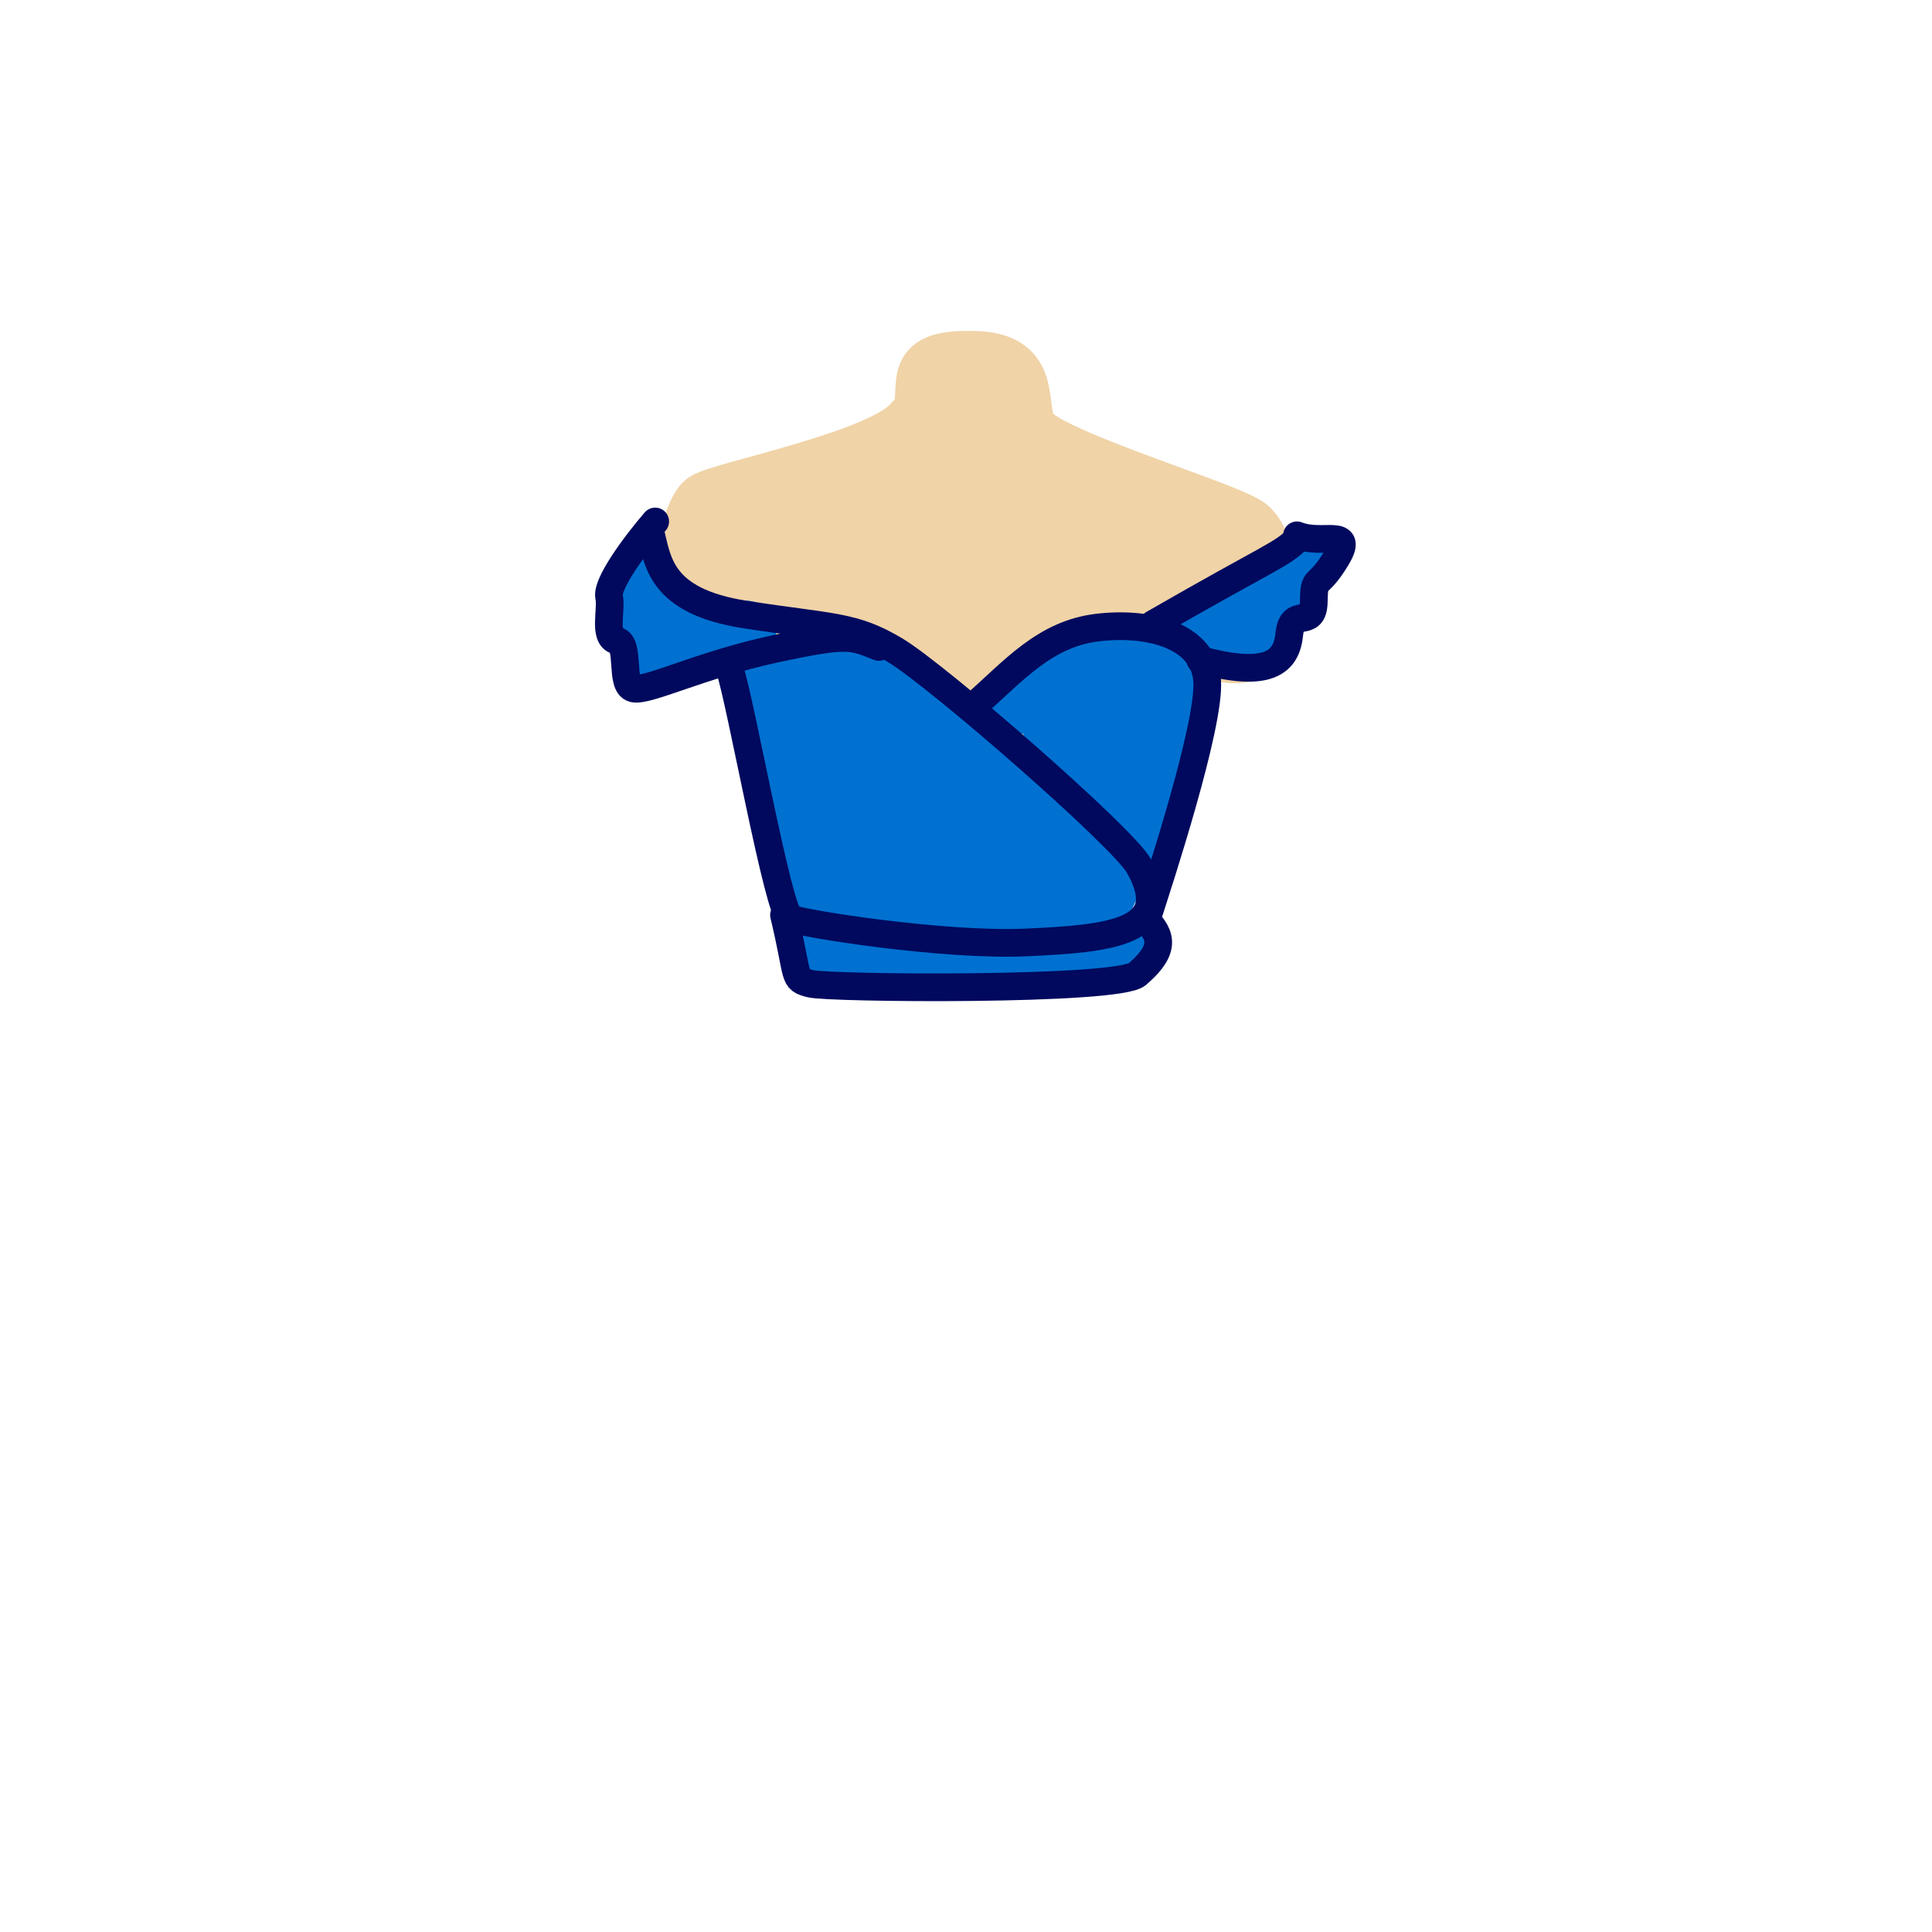
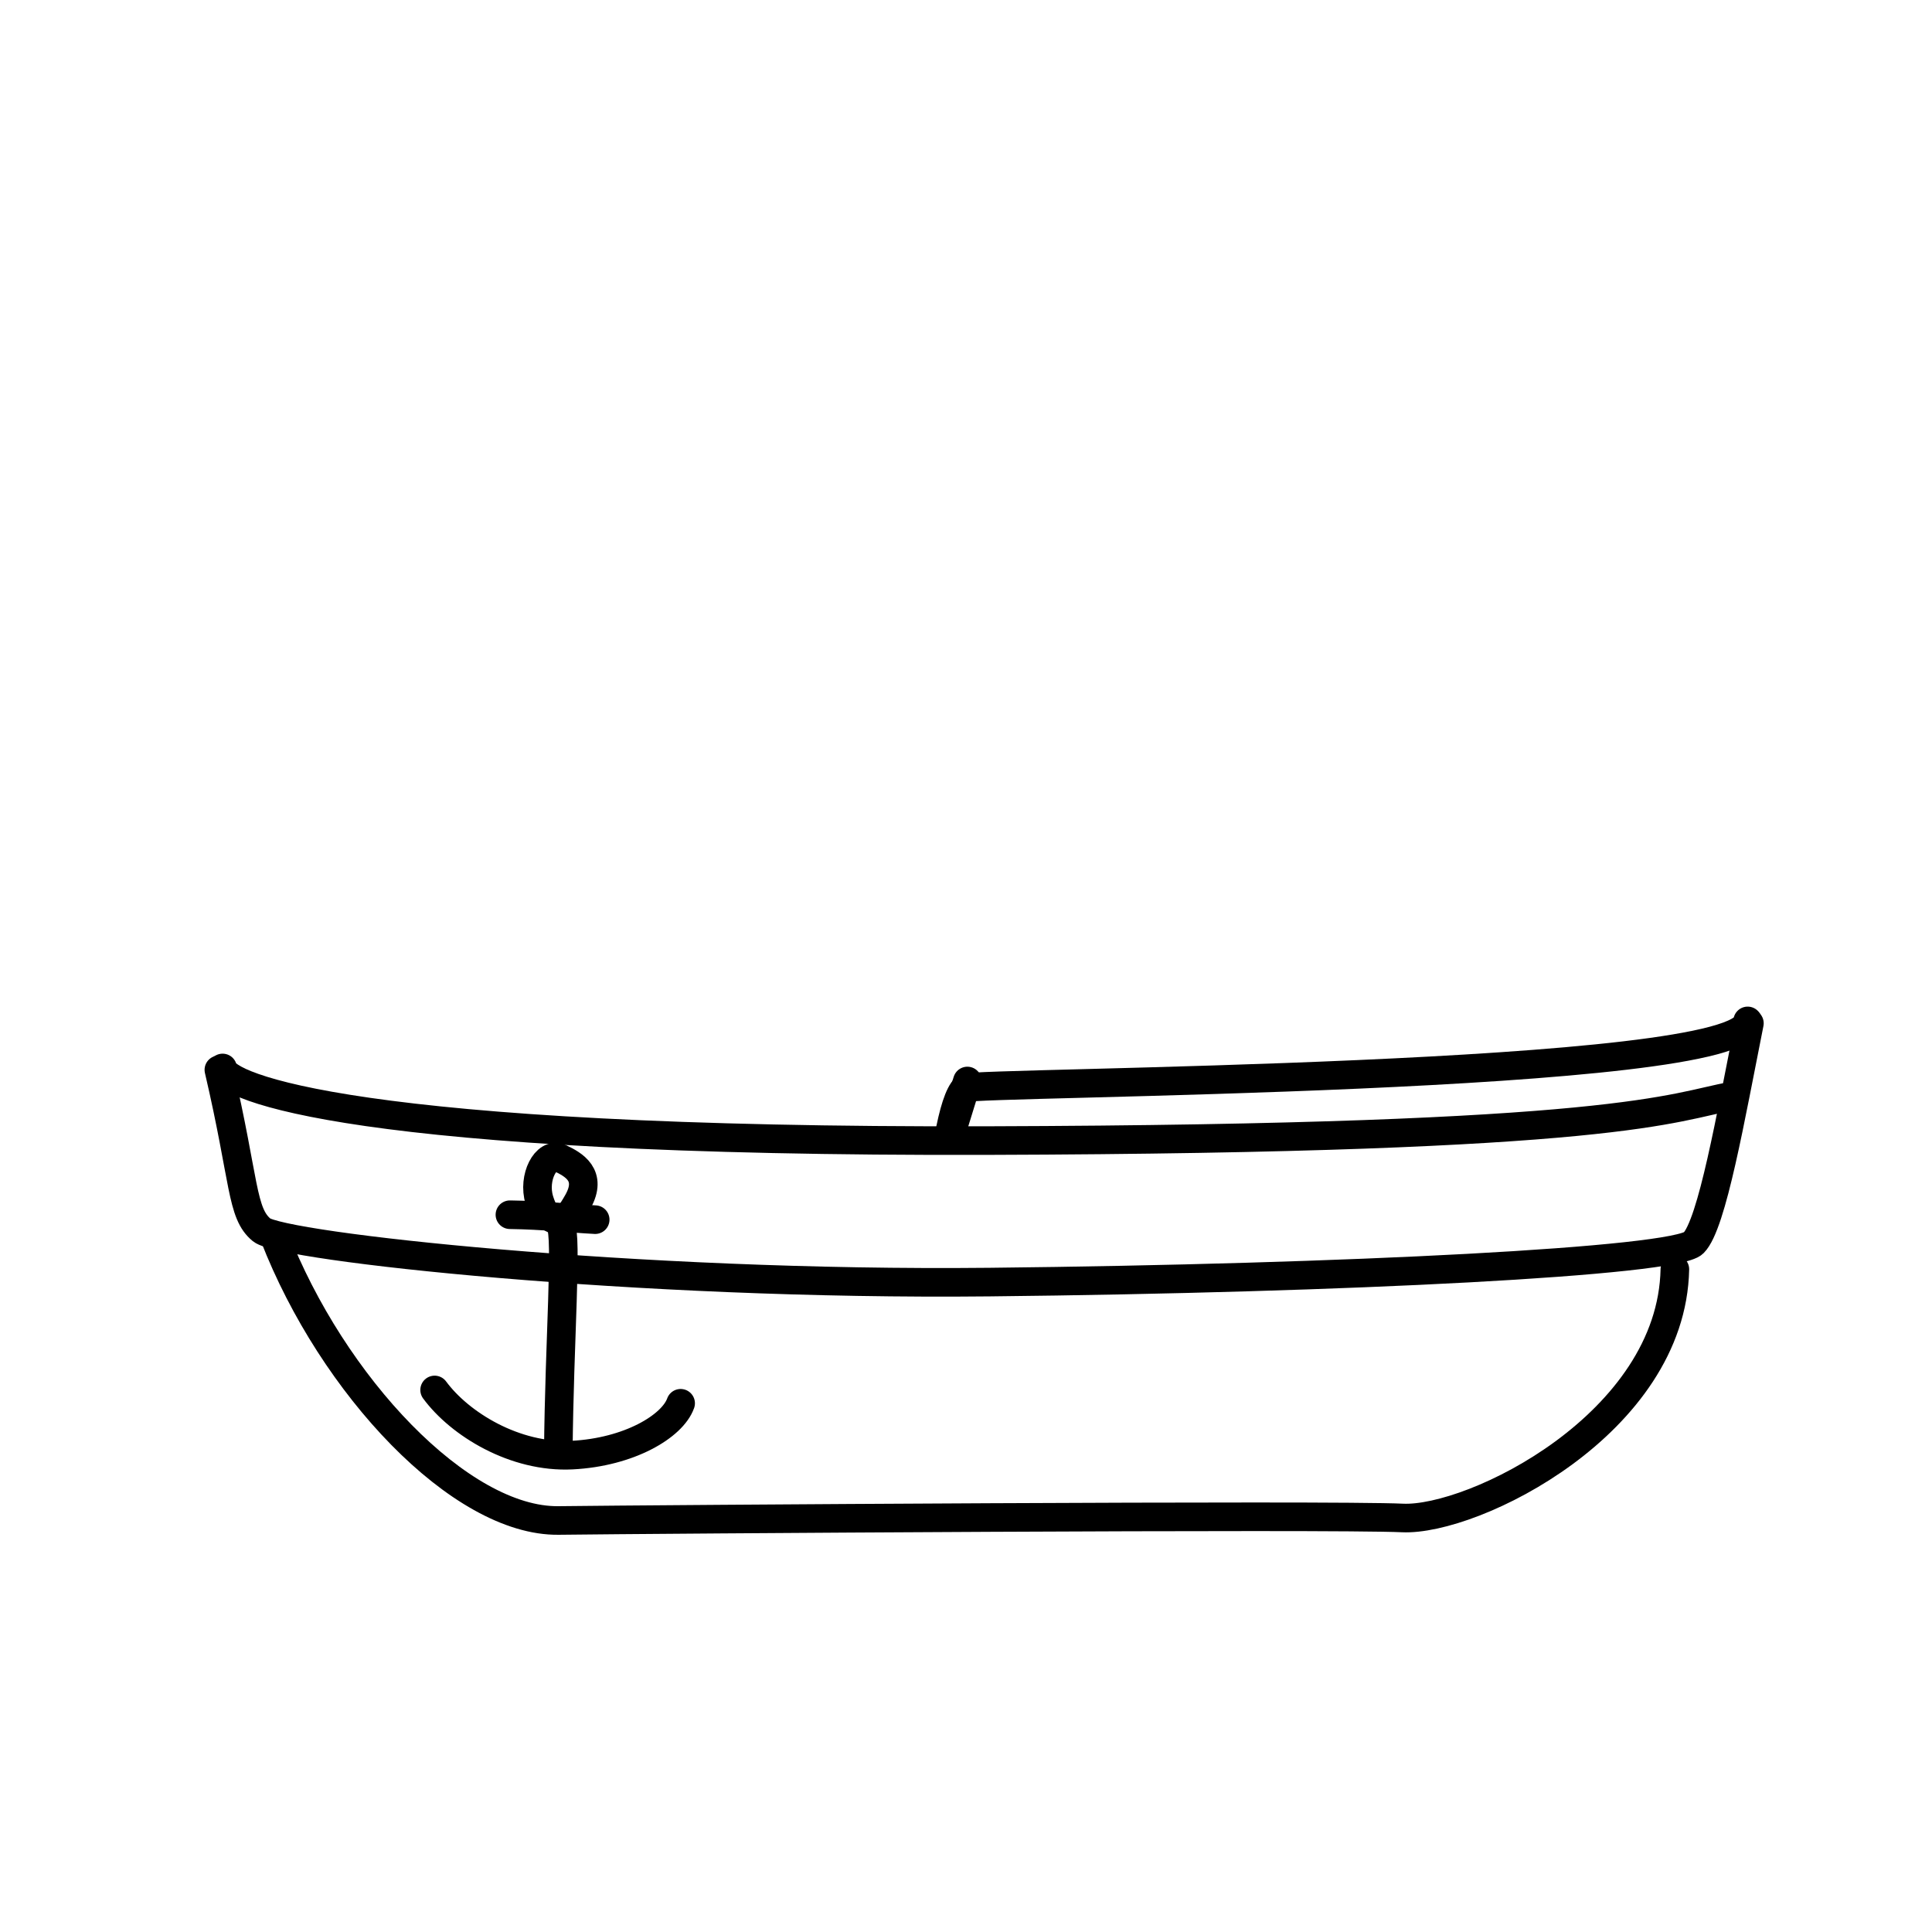
- <svg xmlns="http://www.w3.org/2000/svg" version="1.1" width="956" height="956">
-   <g fill="none" fill-rule="nonzero" stroke="none" stroke-width="none" stroke-linecap="round" stroke-linejoin="round" stroke-miterlimit="4" stroke-dasharray="" stroke-dashoffset="0" font-family="none" font-weight="none" font-size="none" text-anchor="none" style="mix-blend-mode: normal">
-     <path d="M452.993,209.216c-13.855,18.928 -95.836,34.483 -103.558,39.863c-7.604,5.297 -17.806,54.904 -8.639,63.1c9.166,8.195 44.569,-10.011 67.944,9.925c55.739,47.541 71.137,99.601 142.653,-7.095c6.507,-6.731 60.305,12.823 65.13,6.278c4.823,-6.544 15.519,-51.373 -1.192,-60.814c-16.707,-9.441 -100.669,-34.27 -107.401,-47.369c-6.731,-13.099 2.689,-33.226 -25.851,-33.884c-28.544,-0.657 -21.944,8.223 -24.296,21.949" id="path25603-0 1" stroke="#f0d3a7" stroke-width="30.919" />
-     <path d="M479.224,217.522c-1.265,24.958 -108.089,35.415 -96.733,68.372c85.521,9.247 83.917,118.488 162.35,31.984c8.776,-9.832 36.728,-24.185 34.392,-27.548c-2.335,-3.363 -99.76,-50.594 -96.69,-56.598" id="path25656-6 1" stroke="#f0d3a7" stroke-width="67.781" />
-     <path d="M476.622,294.513c-27.85,19.483 -15.669,82.608 -9.628,83.19c6.038,0.583 21.118,-67.292 21.745,-76.966c0.628,-9.674 -42.889,3.857 -41.993,9.918" id="path25660-5 1" stroke="#f0d3a7" stroke-width="121.539" />
-     <path d="M316.524,285.74c-3.382,19.974 -3.462,40.063 0.96,39.578c4.421,-0.485 -1.425,-24.061 5.81,-24.91c7.234,-0.85 3.446,22.764 7.857,20.281c4.41,-2.482 -0.71,-19.676 8.401,-13.271c9.112,6.404 9.101,17.547 18.781,9.543c9.681,-8.004 10.419,-8.665 13.565,-5.834" id="path27328-4 1" stroke="#0071d1" stroke-width="24.775" />
-     <path d="M369.802,336.075c70.413,-6.547 63.372,-6.737 83.089,10.843c14.017,12.498 103.799,78.695 99.516,89.653c-4.283,10.958 -6.691,20.907 -45.926,17.083c-39.235,-3.824 -100.224,-3.031 -102.924,-12.226c-2.7,-9.196 -25.818,-92.906 -21.977,-92.582c3.841,0.323 48.269,4.187 60.385,14.332c12.117,10.145 91.055,65.641 87.253,69.524c-3.802,3.883 -99.75,5.496 -105.619,-0.322c-5.869,-5.817 -28.386,-52.207 -20.011,-59.846c8.376,-7.639 89.746,49.298 87.781,49.298c-1.965,0 -45.606,0.216 -52.609,-2.966c-7.004,-3.182 -15.08,-17.204 -12.595,-23.422c2.485,-6.218 16.674,17.472 22.081,14.897" id="path27330-7 1" stroke="#0071d1" stroke-width="24.775" />
-     <path d="M501.626,351.56c28.702,-22.954 52.567,-28.616 68.119,-23.993c23.389,6.951 -0.115,84.619 -3.971,86.67c-3.82,2.031 -44.47,-45.678 -46.912,-51.053c-2.442,-5.376 35.698,-28.701 37.074,-22.053c1.376,6.648 5.039,44.332 1.203,42.157c-3.836,-2.176 -26.403,-15.879 -18.135,-22.784c8.267,-6.905 6.303,-3.528 7.72,1.642" id="path27332-6 1" stroke="#0071d1" stroke-width="24.775" />
-     <path d="M594.026,306.505c40.913,-21.663 50.848,-35.996 48.361,-29.284c-2.488,6.712 -8.149,17.817 -12.306,20.526c-4.157,2.708 -0.023,15.124 -8.239,16.139c-8.218,1.015 -25.651,1.504 -20.312,-3.09c5.339,-4.595 12.296,-0.336 17.681,-6.39" id="path27334-5 1" stroke="#0071d1" stroke-width="24.775" />
-     <path d="M401.825,470.123c50.224,5.088 82.584,7.604 101.529,6.116c18.945,-1.488 47.816,-2.166 56.588,-6.58" id="path27336-6 1" stroke="#0071d1" stroke-width="24.775" />
-     <path d="M321.623,262.493c3.893,14.545 4.145,34.958 47.231,41.624c43.086,6.665 53.371,5.182 74.318,17.786c20.947,12.604 112.14,92.019 120.405,106.59c18.775,33.104 -14.567,35.925 -55.471,37.84c-40.67,1.9 -110.973,-9.229 -117.019,-11.921c-6.048,-2.689 -24.488,-107.192 -30.149,-123.859" id="path553-6-9 1" stroke="#00095e" stroke-width="13.708" />
-     <path d="M324.206,258.045c-10.366,11.983 -24.169,30.994 -22.804,37.278c1.372,6.284 -2.966,20.019 3.784,21.662c6.749,1.643 1.492,21.97 8.249,23.677c6.756,1.706 33.179,-11.645 69.99,-19.567c36.811,-7.922 38.078,-6.229 51.432,-0.972" id="path555-0-3 1" stroke="#00095e" stroke-width="13.708" />
-     <path d="M482.15,349.14c19.285,-17.027 34.764,-35.502 60.962,-38.605c26.198,-3.102 52.549,4.277 54.204,26.236c1.659,21.959 -24.629,101.669 -28.495,113.821" id="path557-6-7 1" stroke="#00095e" stroke-width="13.708" />
-     <path d="M570.569,308.801c60.565,-34.865 63.151,-33.836 72.01,-42.675" id="path559-2-4 1" stroke="#00095e" stroke-width="13.708" />
-     <path d="M641.778,264.886c12.781,5.165 28.93,-4.216 19.313,11.606c-9.618,15.823 -10.75,7.483 -11.011,21.319c-0.26,13.837 -10.717,2.051 -12.102,15.954c-1.385,13.905 -10.115,21.943 -44.032,12.788" id="path561-6-5 1" stroke="#00095e" stroke-width="13.708" />
-     <path d="M387.943,452.764c7.616,31.838 4.122,31.61 13.052,33.987c8.932,2.376 152.046,3.68 161.763,-4.695c16.108,-13.881 10.397,-20.498 3.124,-28.545" id="path563-1-2 1" stroke="#00095e" stroke-width="13.708" />
+ <svg xmlns="http://www.w3.org/2000/svg" version="1.1" width="1104" height="1104">
+   <g fill="none" fill-rule="nonzero" stroke="#000000" stroke-width="16.338" stroke-linecap="round" stroke-linejoin="round" stroke-miterlimit="4" stroke-dasharray="" stroke-dashoffset="0" font-family="none" font-weight="none" font-size="none" text-anchor="none" style="mix-blend-mode: normal">
+     <path d="M127.198,610.265c1.064,10.639 74.478,42.559 437.294,41.495c362.816,-1.064 390.479,-19.152 425.59,-25.536" id="path933-8-2 1" />
+     <path d="M543.213,648.568c8.512,-27.663 9.576,-30.855 9.576,-30.855" id="path935-7-9 1" />
+     <path d="M542.027,650.536c2.779,-15.307 5.976,-25.449 9.604,-28.86c3.629,-3.411 445.356,-4.476 447.034,-38.298" id="path176-2-1 1" />
+     <path d="M156.695,706.301c33.185,85.51 106.516,163.233 162.477,162.546c55.961,-0.688 441.833,-3.346 482.222,-1.436c40.389,1.91 153.953,-53.899 155.67,-142.13" id="path325-0-9 1" />
+     <path d="M248.354,794.26c14.326,19.451 45.8,38.876 78.489,37.231c32.689,-1.645 57.418,-16.46 62.09,-29.62" id="path545-3-4 1" />
+     <path d="M319.038,829.621c0.525,-62.677 5.279,-123.711 1.271,-129.635c-4.009,-5.924 -8.16,-1.158 -12.117,-14.2c-3.958,-13.042 3.917,-27.692 11.75,-24.014c7.833,3.679 18.771,9.702 10.31,24.864c-8.46,15.162 -8.968,7.775 -8.287,11.184" id="path547-7-7 1" />
+     <path d="M291.38,694.126c19.953,0.295 32.835,1.981 48.729,2.823" id="path549-5-8 1" />
+     <path d="M125.07,611.329c14.896,63.839 12.768,81.926 24.471,91.502c11.704,9.576 212.795,31.919 416.015,29.791c203.219,-2.129 391.543,-11.704 402.183,-22.343c10.639,-10.64 21.279,-72.351 31.919,-125.549" id="path939-9-3 1" />
  </g>
</svg>
